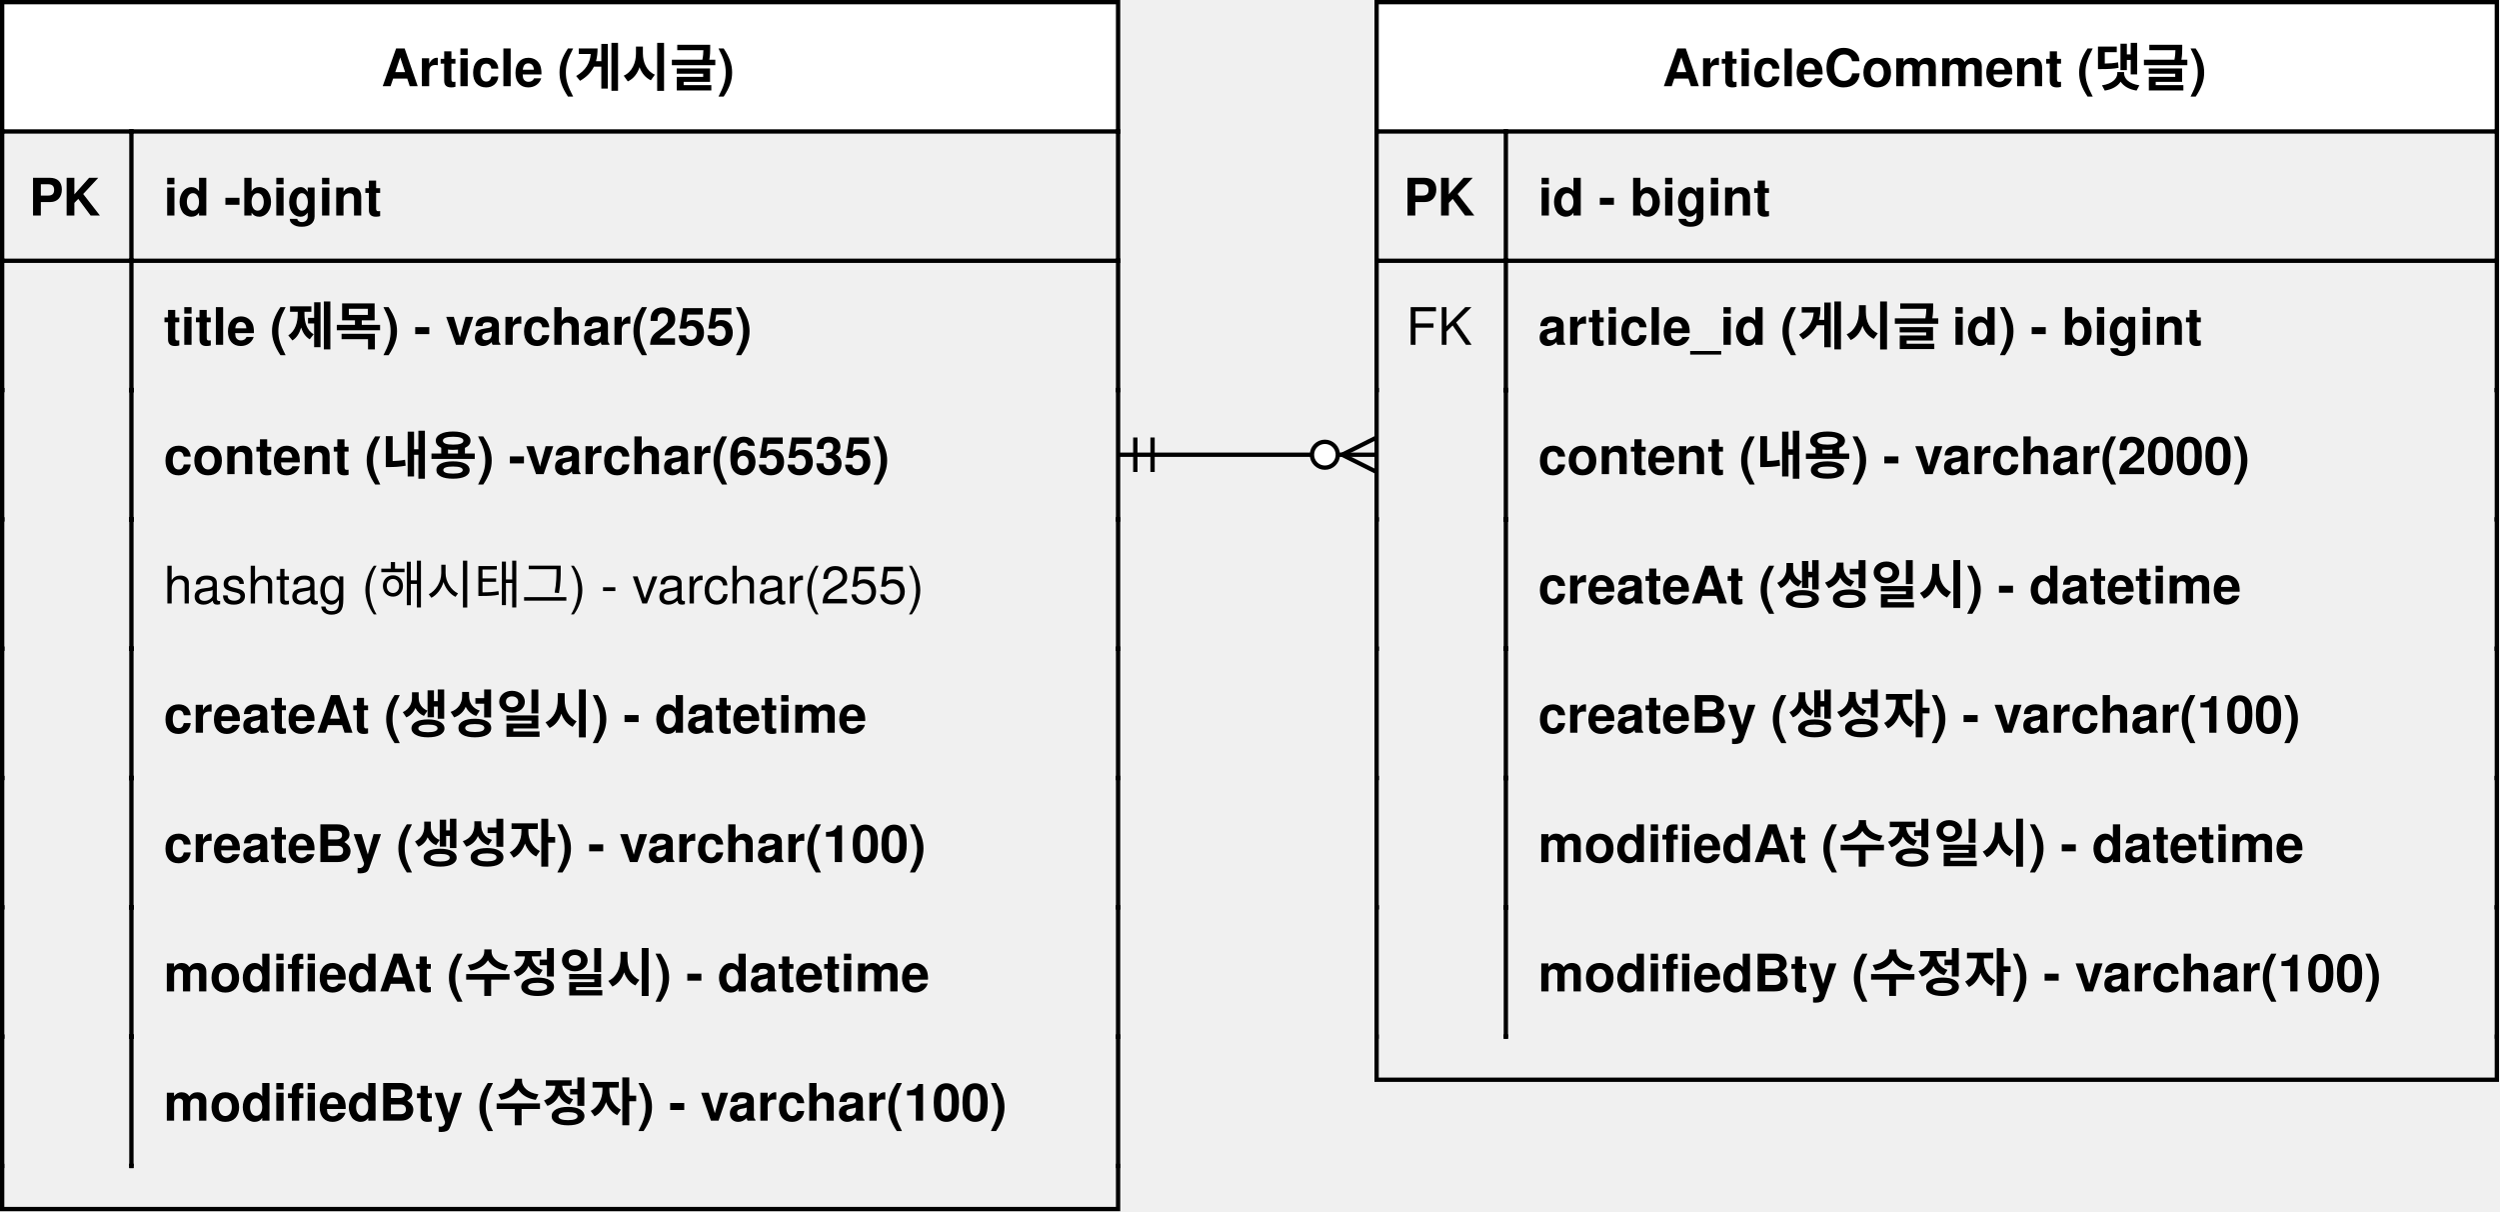
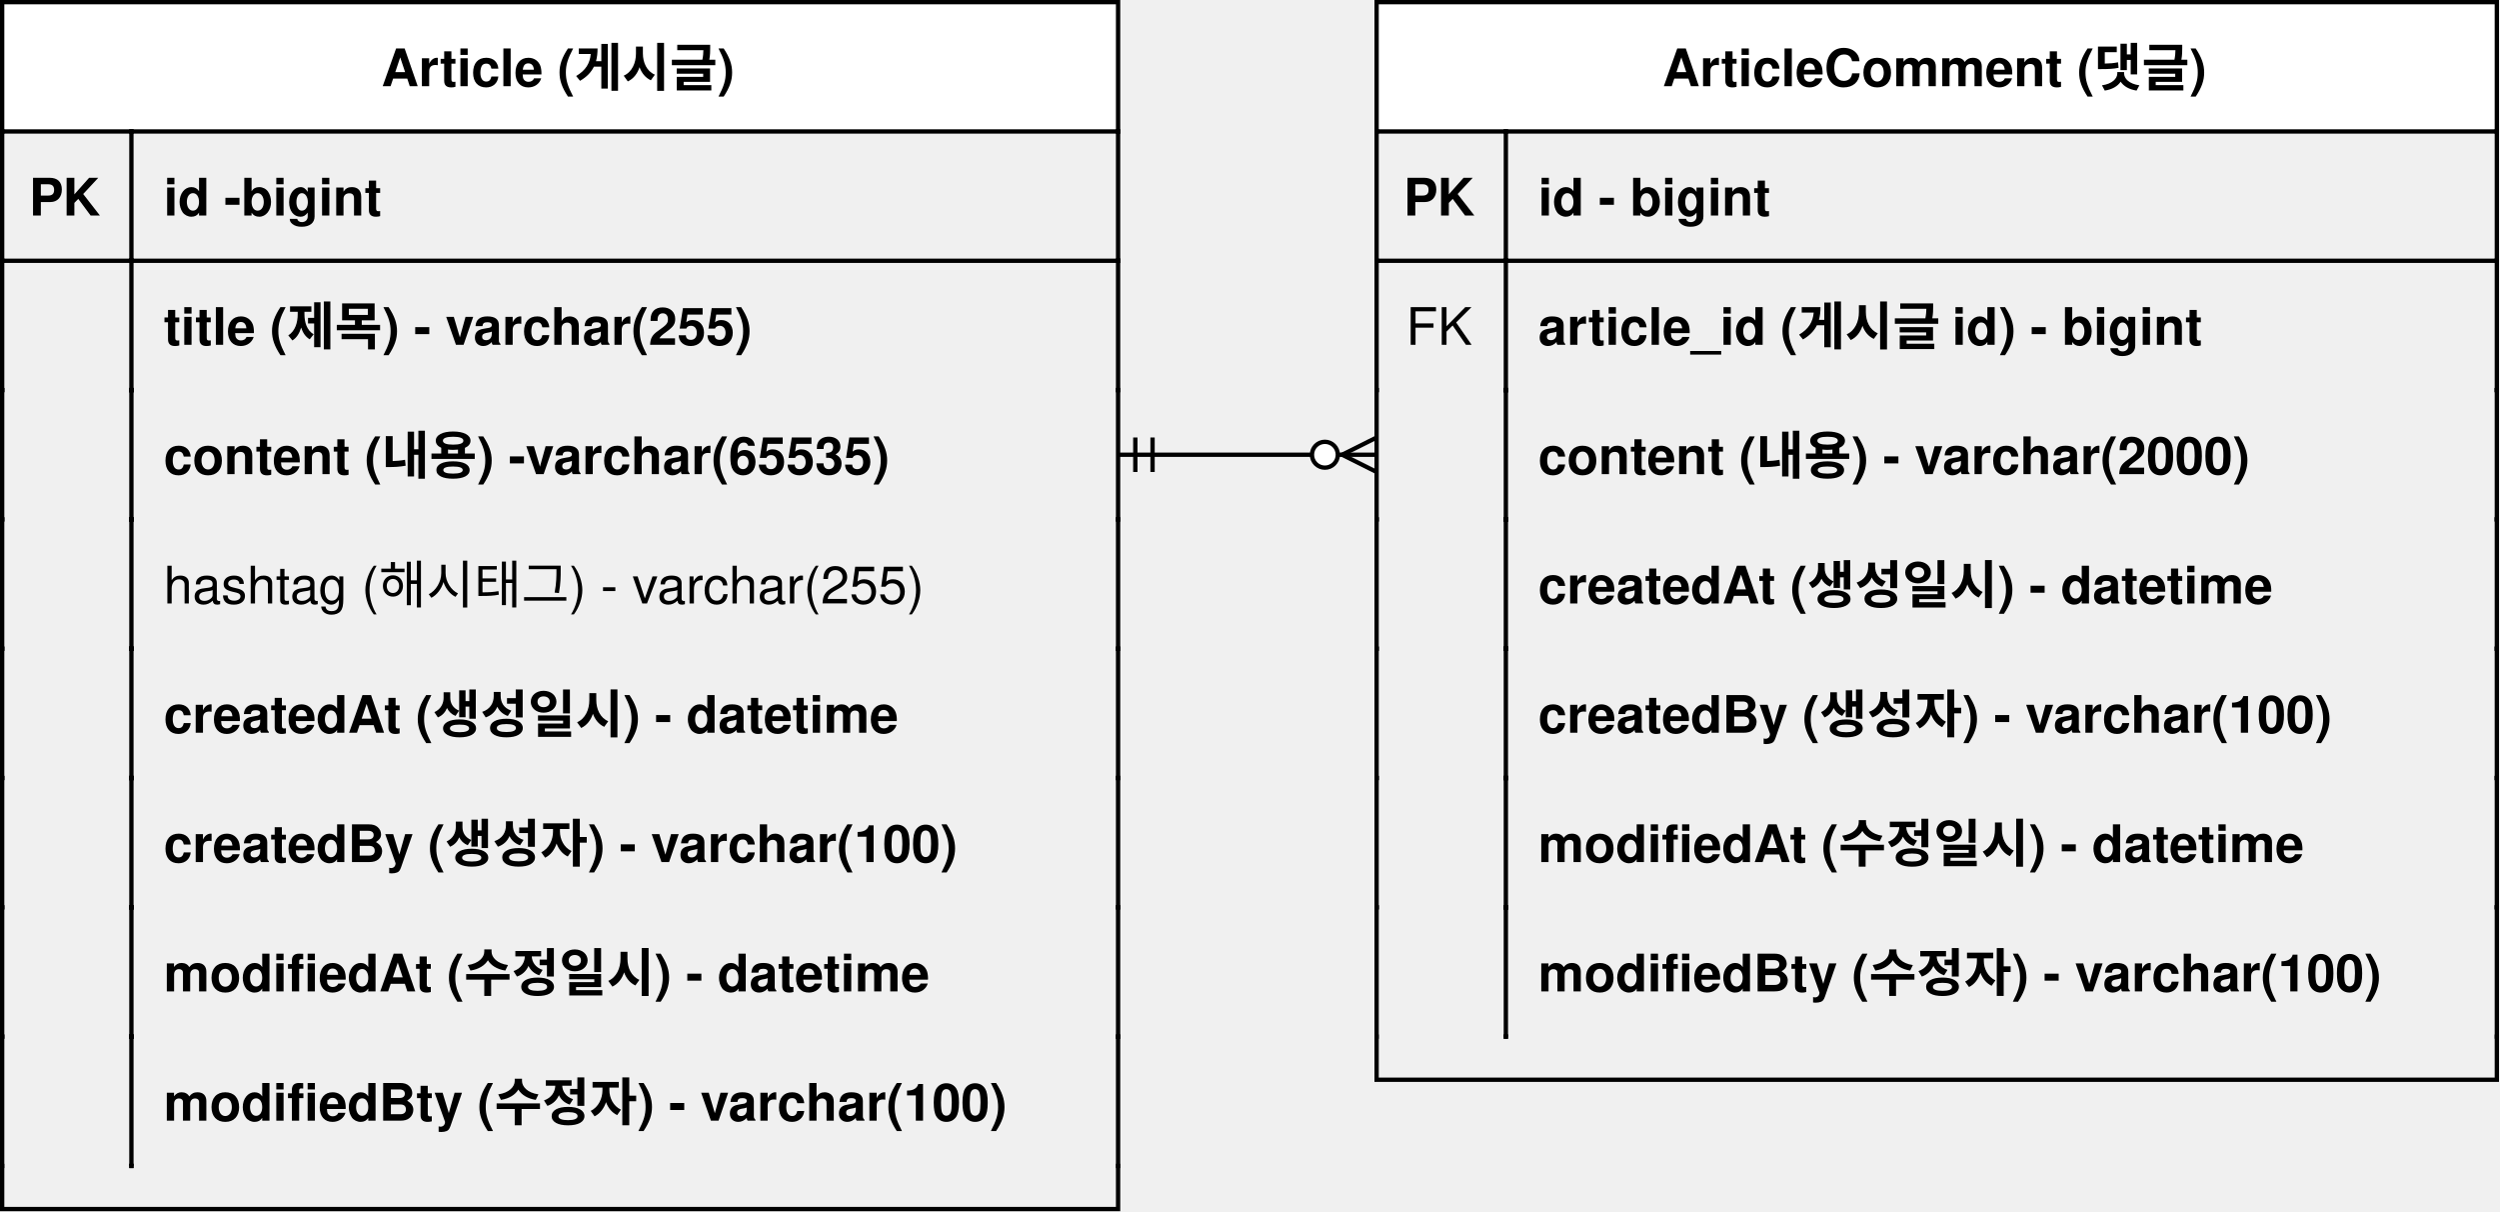
- <svg xmlns="http://www.w3.org/2000/svg" version="1.1" width="580px" height="281px" viewBox="-0.5 -0.5 580 281" content="&lt;mxfile host=&quot;app.diagrams.net&quot; modified=&quot;2022-07-15T01:14:54.783Z&quot; agent=&quot;5.0 (Windows NT 10.0; Win64; x64) AppleWebKit/537.36 (KHTML, like Gecko) Chrome/103.0.0.0 Safari/537.36&quot; etag=&quot;xwIssoDO52OxEcraAnYq&quot; version=&quot;20.1.1&quot; type=&quot;github&quot;&gt;&lt;diagram id=&quot;R2lEEEUBdFMjLlhIrx00&quot; name=&quot;Page-1&quot;&gt;7Z1Rk5o6FMc/TWZ6H7qDICs+irq3nbuddnY70/bpTioRMwXiDdmu9tPfhCSCRqy0ilvDzHZKDiFAzj/5kUOCwBunq78pXC7ekQglwHWiFfAmwHV7rufx/4RlLS2DwUAaYoojlak0POIfSBkdZX3CEcq3MjJCEoaX28YZyTI0Y1s2SCl53s42J8n2WZcwRobhcQYT0/oJR2whrYHvlPY3CMcLfeaeo/akUGdWhnwBI/K8ZUIrdkcypi7xA6IpzFDG+J53kH5DFPjTBWPiTkfAveN/c5H7JiYkThBc4vxmRlJunuU8y90cpjgR1VwpKFQF8dN5U+CNKSFMbqWrMUqEr7Qb5DXd1ezd1AMV5R5xwPdvqy/o8a3z9v1/g0/T9bO7/JS9VqV8h8mTqt8RZXjGK9t1XoHpCIQuCMZgOgZBCIbjwhKAwPlLVSFba7/w2lyKTQa/ClOYM0iZko/ncAMXBIM44/fuTXpFOkngMsdFdmlZ4CS6h2vyxHRBOhXO8QpFD1I9Ii8X0j0vTCRF4cIPj+pixG6Y4Djj2zNeOeKMIUU5v5Z7mDOVQ904ogytamu0t/ETb0+IpIjRNc+yaUzqkLVOKxk9l8J0/aG0LSqidAOVESqlxZuySwfyDeXDBv50DX8edtSDaADhglD8Q7gnUdVZdV6RfsZpwhX8BsFoxxSSoicpnICTZEwSIjyckQwZThaZIkqWHyGNEVOGJcGqxfkh/+M1M3ZufODzax3zdK9M8z+RnbIxyXJGuZhEGYj79BkJv4aMLFWhCZrr8qmqd7H9lTDGG2gDBdS3GlMWSgbekSrwziUCzxDBh39qZcBvlmGYPPC+GmZxIp1WdN2wdNoez+6t60397lb8bvskvNrnSdH7LnAUoey3/OHu90fFAbquj61/VVhZK41LgwnveDLIeAN5yqLccOrmOn/dz33Dzzy767z+imPRNC7rcd0Dy7xhvoQznMX38sjbHUn4bUliVd9E3YZN9LBEjiquBY34HRCOAoJzRiDcXhoIt8eLoJ3OAUVYl3d6Gvh20mBgOJlhph/kx2DkFM/vIRiNwGj4l+BEkZvOFpC+cn2//pH+hQBjn0q2nytOLRnraBF0tLg4LYaXpsXQKloEdtJCh/MqXhYBGhnseiU4Ebgg7AtyDDfA0LS49X3Pal7UiMY6XvTM+GEHjLaBcXTY8WzE6DUIO14BMno1/rh6ZpiBxQXMFwzGkhkTMPQVM9TbggkIPP3aYADC4FqGHafXjn3oMKOXHTpaR4d/cXQ0CFBeAzr6lqLDDEHOKOKnHDEdoBKkmBQbfcCbkhh4TEBYvnvW7Ij4UQyn6E/kxomGH3Uqsg8iZtCzg0jrEAkuDpEGcctrgMjAUoiYkUkJkXB9ACJTMHR2xx0958AMJgv4USMg6/ihIycdPy7Ij83U0ovxw20QxrwCfkjV28cP7dWKm1MS4TlGUWUYEoBhoF+Y+90w5Bd0ZB9GzMBoh5HWMdK/OEYahDSvASOepRgxQ5YaIyErRyImR7qRyNEasg8hZoBUrcQZkzStTsvgQvK6dThVlfR1z3/ohfjtns7D9c+Ggi4wedwTwe8txJGtpvaRYF/3sU8H53siMAOT174Ux9LYpGvGJuViHP6vW49Tr4sDoD+tTl6KUPQpOzKcdaz4EzLsW5LTKhk8M+R4d2kynHW06FkadPTMoCOUD/b/FoA4tMq+KFuPGP8MipxxrFinIPsQ0oUbXwBC9q3TaRchdoUbPUvDjZ4Zbvz5Sp1KhNF17A4x1unGPmw0WNjXYeNc2Dg6OHk2buhoqS3cGNrJjb45wuymXJ9cRdZRpG+OZzuKtE+RfQt32qVIg0HoFVBEyt5CipiDzG7O9SkFZB9Auk+SvQSA7Fu00y5A7PoqWd/Sz5L1zZkw3aTr3+FI82+VXSlHuo+VvQCO7F280y5H7PpeWd/SD5bpAW836/oEDGn+/bLrZIh/RDALRTHSdc6rFbP1A0ogwySblnukZyREeq7ADEsT1f5RFo3ED1/w5PThB6LkI3kHs7VGT7kvhVn0vpASFXeMNH7QCrPPujC+/UXYb3yVmqwq2SaaT/xK6fpzNVE5SiTLw4qUPk7evrjnWkkpU06e6AwdqFzFZ6YBWJfviBe7mx/xqOplY6SFP75vX/EBUX4gxUSajdwH29PHvd1Z4fJO1VGlCI2C+jsFGdPLZVUYBf1czTxZ/lCIzF7+uos3/R8=&lt;/diagram&gt;&lt;/mxfile&gt;" resource="https://app.diagrams.net/#Hjihoone%2Fproject-board%2Ffeature%252F%25238-domain%2Fdocument%2Fproject-board%20-erd.svg">
+ <svg xmlns="http://www.w3.org/2000/svg" version="1.1" width="580px" height="281px" viewBox="-0.5 -0.5 580 281" content="&lt;mxfile host=&quot;app.diagrams.net&quot; modified=&quot;2022-07-15T01:19:34.646Z&quot; agent=&quot;5.0 (Windows NT 10.0; Win64; x64) AppleWebKit/537.36 (KHTML, like Gecko) Chrome/103.0.0.0 Safari/537.36&quot; etag=&quot;xyMJLyPJQb8AMOgn-k8L&quot; version=&quot;20.1.1&quot; type=&quot;github&quot;&gt;&lt;diagram id=&quot;R2lEEEUBdFMjLlhIrx00&quot; name=&quot;Page-1&quot;&gt;7Z1tb5s6FMc/jaXtxSrCQ0tehiS9m26rVe2kbq8mLzjEGuBc47ZJP/21wQ4kDlnYEtLFSN2ED8aAz9/+4YNNgDNMFv9QOJ/dkhDFwLbCBXBGwLbdvsf/F4ZlYbjy3cIQURwWpl5peMCvSBotaX3CIcrWMjJCYobn68YJSVM0YWs2SCl5Wc82JfH6WecwQprhYQJj3fqIQzYrrL5nlfaPCEczdeaeJfckUGWWhmwGQ/KyZkILdk1SJi/xDtEEpihlfM8tpD8RBd54xpi40wGwr/nfVOS+iAiJYgTnOLuYkISbJxnPcj2FCY5FNVcKCmRB/HTOGDhDSggrtpLFEMXCVcoNxTVd1+xd1QMV5e5xwPPPxTf08Mn69Pm/q8fx8sWeP6YfZCnPMH6S9TugDE94ZdvWOzAegMAG/hCMh8APQH+YW3zgW+9lFbKl8guvzbnYZPCHMAUZg5RJ+TgWN3BBMIhTfu/OqJen4xjOM5xnLywzHIc3cEmemCpIpYIpXqDwvlCPyMuFdMMLE0lRuPDDg7wYsRvGOEr59oRXjjhjQFHGr+UGZkzmkDeOKEOL2hrtrfzEmxMiCWJ0ybOoA9QhS5WWMnophWl7/cI2q4jS9mVGKJUWrcouHcg3pA8b+NPW/LnbUfeiAQQzQvGrcE8sq7PqvDz9gpOYK/gjguGGKSB5T5I7AcfxkMREeDglKdKcLDKFlMy/QBohJg1zgmWL8wL+x2tmaF14wOPXOuTpXpnmfyI7ZUOSZoxyMYkyEPfpCxJ+DRiZy0JjNFXlU1nvYvsHYYw30AYKqG81uiykDJw9VeAcSwSOJoK7f2tlwG+WYRjf874aplFcOC3vumHptC2e3VrXq/rdrPjN9kl4tU/jvPed4TBE6R/5w97uj4oDVF3vW/+ysLJWGpcGY97xpJDxBvKUhpnm1NV1/r6fXc3PPLttffiBI9E0Tutx1QMXeYNsDic4jW6KIy83JOG1JYlFfRO1GzbR3RLZq7gWNOJ1QNgLCNYRgXB5aiBc7i+CdjoHFGJV3uFp4JlJgyvNyQwz9SA/BAMrf34PwGAABv33ghN5bjqZQfrO9rz6R/o3AoxtKll/rji0ZIyjhd/R4uS06J+aFn2jaOGbSQsVzqt4WQRoimDXO8EJ3waBK8jRXwFD0eLS8xyjeVEjGuN40dPjhx0w2gbG3mHHoxGj1yDseAbI6NX44+yZoQcWZzCbMRgVzBiBvieZId8WjIDvqNcGVyDwz2XYcXjtmIcOPXrZoaN1dHgnR0eDAOU5oMM1FB16CHJCET9lOGAqQiVQMco3XMDbkhh5jEBQvnxW8Aj5YQwn6G8Ex4HGH3UyMo8ietSzo0jrFPFPTpEGgctzoMiVoRTRQ5OSIsFyB0XGoG9tjjx61o45TAYApEZBxgFExU46gJwQIKvJpScDiN0gkHkGAClUbx5AlFcrbk5IiKd4bRzig76vXpl73TjkN3RkHkb00GiHkdYx4p4cIw2CmueAEcdQjOhBS4WRgJUjEZ0j3Uhkbw2ZhxA9RCrX4gxJklQnZnAhOd1KnKpKXNXz73olfrml87C9o6Ggi0zu90TwZ0txilZT+0iwrfvYpoPjPRHokclzX4xjaHDS1oOTxXIc/q9bkVOvix2gP6xO3opQ1Ck7Mhx1rPgLMmxblNMqGRw95Hh9ajIcdbToGBp0dPSgIywe7L/ngNi1zj4vW40Y/w6KHHGsWKcg8xDShRvfAEK2rdRpFyFmhRsdQ8ONjh5u/PVanUqE0bbMDjHW6cY8bDRY2tdh41jY2Ds4eTRuqGipKdzom8kNVx9hdpOuDy8j4zDi6gPaDiPtY2Tb2p12MdJgFHoGGClkbyBG9FFmN+v6oAoyjyDdZ8neAkG2rdtplyBmfZnMNfTTZK4+F6abdv0nHGn+vbIz5Uj3wbI3wJGty3fa5YhZ3yxzDf1omRrxdvOuD8CQ5t8wO0+GeHtEs1AYIVXnvFoxW96jGDJM0nG5p/BMAZGeLTDDkli2f5SGA/HjFzw5vn9FlHwhtzBdKvSU+xKYhp9zKVFxx0jhBy0w+6oK49vfhP3Ck6nRopJtpPjEr5Quv1YTlaNEsjwsT6njitsX91wrKWnKyBOdoB2VK/nMFADr8u3xanf1Qx5VvayMNPfH8/oV7xDlHcmn0qzkfrU+gdzZnBde3Kk8qhShVpC7UZA2wbyoCq2gX6uZJ8sfCymylz/w4oz/Bw==&lt;/diagram&gt;&lt;/mxfile&gt;" resource="https://app.diagrams.net/#Hjihoone%2Fproject-board%2Ffeature%252F%25238-domain%2Fdocument%2Fproject-board%20-erd.svg">
  <defs>
    <clipPath id="mx-clip-0-30-30-30-0">
      <rect x="0" y="30" width="30" height="30" />
    </clipPath>
    <clipPath id="mx-clip-36-30-223-30-0">
      <rect x="36" y="30" width="223" height="30" />
    </clipPath>
    <clipPath id="mx-clip-36-60-223-30-0">
      <rect x="36" y="60" width="223" height="30" />
    </clipPath>
    <clipPath id="mx-clip-36-90-223-30-0">
      <rect x="36" y="90" width="223" height="30" />
    </clipPath>
    <clipPath id="mx-clip-36-120-223-30-0">
      <rect x="36" y="120" width="223" height="30" />
    </clipPath>
    <clipPath id="mx-clip-36-150-223-30-0">
      <rect x="36" y="150" width="223" height="30" />
    </clipPath>
    <clipPath id="mx-clip-36-180-223-30-0">
      <rect x="36" y="180" width="223" height="30" />
    </clipPath>
    <clipPath id="mx-clip-36-210-223-30-0">
      <rect x="36" y="210" width="223" height="30" />
    </clipPath>
    <clipPath id="mx-clip-36-240-223-30-0">
      <rect x="36" y="240" width="223" height="30" />
    </clipPath>
    <clipPath id="mx-clip-319-30-30-30-0">
      <rect x="319" y="30" width="30" height="30" />
    </clipPath>
    <clipPath id="mx-clip-355-30-224-30-0">
      <rect x="355" y="30" width="224" height="30" />
    </clipPath>
    <clipPath id="mx-clip-319-60-30-30-0">
      <rect x="319" y="60" width="30" height="30" />
    </clipPath>
    <clipPath id="mx-clip-355-60-224-30-0">
      <rect x="355" y="60" width="224" height="30" />
    </clipPath>
    <clipPath id="mx-clip-355-90-224-30-0">
      <rect x="355" y="90" width="224" height="30" />
    </clipPath>
    <clipPath id="mx-clip-355-120-224-30-0">
      <rect x="355" y="120" width="224" height="30" />
    </clipPath>
    <clipPath id="mx-clip-355-150-224-30-0">
      <rect x="355" y="150" width="224" height="30" />
    </clipPath>
    <clipPath id="mx-clip-355-180-224-30-0">
      <rect x="355" y="180" width="224" height="30" />
    </clipPath>
    <clipPath id="mx-clip-355-210-224-30-0">
      <rect x="355" y="210" width="224" height="30" />
    </clipPath>
  </defs>
  <g>
    <path d="M 0 30 L 0 0 L 259 0 L 259 30" fill="rgb(255, 255, 255)" stroke="rgb(0, 0, 0)" stroke-miterlimit="10" pointer-events="all" />
    <path d="M 0 30 L 0 280 L 259 280 L 259 30" fill="none" stroke="rgb(0, 0, 0)" stroke-miterlimit="10" pointer-events="none" />
    <path d="M 0 30 L 259 30" fill="none" stroke="rgb(0, 0, 0)" stroke-miterlimit="10" pointer-events="none" />
    <path d="M 30 30 L 30 60 L 30 90 L 30 120 L 30 150 L 30 180 L 30 210 L 30 240 L 30 270" fill="none" stroke="rgb(0, 0, 0)" stroke-miterlimit="10" pointer-events="none" />
    <g fill="rgb(0, 0, 0)" font-family="Helvetica" font-weight="bold" pointer-events="none" text-anchor="middle" font-size="12px">
      <text x="129" y="19.5">Article (게시글)</text>
    </g>
    <path d="M 0 30 M 259 30 M 259 60 L 0 60" fill="none" stroke="rgb(0, 0, 0)" stroke-linecap="square" stroke-miterlimit="10" pointer-events="none" />
    <path d="M 0 30 M 30 30 M 30 60 M 0 60" fill="none" stroke="rgb(0, 0, 0)" stroke-linecap="square" stroke-miterlimit="10" pointer-events="none" />
    <g fill="rgb(0, 0, 0)" font-family="Helvetica" font-weight="bold" pointer-events="none" clip-path="url(#mx-clip-0-30-30-30-0)" text-anchor="middle" font-size="12px">
      <text x="14.5" y="49.5">PK</text>
    </g>
    <path d="M 30 30 M 259 30 M 259 60 M 30 60" fill="none" stroke="rgb(0, 0, 0)" stroke-linecap="square" stroke-miterlimit="10" pointer-events="none" />
    <g fill="rgb(0, 0, 0)" font-family="Helvetica" font-weight="bold" text-decoration="underline" pointer-events="none" clip-path="url(#mx-clip-36-30-223-30-0)" font-size="12px">
      <text x="37.5" y="49.5">id -bigint</text>
    </g>
    <path d="M 0 60 M 30 60 M 30 90 M 0 90" fill="none" stroke="rgb(0, 0, 0)" stroke-linecap="square" stroke-miterlimit="10" pointer-events="none" />
    <path d="M 30 60 M 259 60 M 259 90 M 30 90" fill="none" stroke="rgb(0, 0, 0)" stroke-linecap="square" stroke-miterlimit="10" pointer-events="none" />
    <g fill="rgb(0, 0, 0)" font-family="Helvetica" font-weight="bold" pointer-events="none" clip-path="url(#mx-clip-36-60-223-30-0)" font-size="12px">
      <text x="37.5" y="79.5">title (제목) - varchar(255)</text>
    </g>
    <path d="M 0 90 M 30 90 M 30 120 M 0 120" fill="none" stroke="rgb(0, 0, 0)" stroke-linecap="square" stroke-miterlimit="10" pointer-events="none" />
    <path d="M 30 90 M 259 90 M 259 120 M 30 120" fill="none" stroke="rgb(0, 0, 0)" stroke-linecap="square" stroke-miterlimit="10" pointer-events="none" />
    <g fill="rgb(0, 0, 0)" font-family="Helvetica" font-weight="bold" pointer-events="none" clip-path="url(#mx-clip-36-90-223-30-0)" font-size="12px">
      <text x="37.5" y="109.5">content (내용) -varchar(65535)</text>
    </g>
    <path d="M 0 120 M 30 120 M 30 150 M 0 150" fill="none" stroke="rgb(0, 0, 0)" stroke-linecap="square" stroke-miterlimit="10" pointer-events="none" />
    <path d="M 30 120 M 259 120 M 259 150 M 30 150" fill="none" stroke="rgb(0, 0, 0)" stroke-linecap="square" stroke-miterlimit="10" pointer-events="none" />
    <g fill="rgb(0, 0, 0)" font-family="Helvetica" pointer-events="none" clip-path="url(#mx-clip-36-120-223-30-0)" font-size="12px">
      <text x="37.5" y="139.5">hashtag (해시태그) - varchar(255)</text>
    </g>
    <path d="M 0 150 M 30 150 M 30 180 M 0 180" fill="none" stroke="rgb(0, 0, 0)" stroke-linecap="square" stroke-miterlimit="10" pointer-events="none" />
    <path d="M 30 150 M 259 150 M 259 180 M 30 180" fill="none" stroke="rgb(0, 0, 0)" stroke-linecap="square" stroke-miterlimit="10" pointer-events="none" />
    <g fill="rgb(0, 0, 0)" font-family="Helvetica" font-weight="bold" pointer-events="none" clip-path="url(#mx-clip-36-150-223-30-0)" font-size="12px">
-       <text x="37.5" y="169.5">createAt (생성일시) - datetime</text>
+       <text x="37.5" y="169.5">createdAt (생성일시) - datetime</text>
    </g>
    <path d="M 0 180 M 30 180 M 30 210 M 0 210" fill="none" stroke="rgb(0, 0, 0)" stroke-linecap="square" stroke-miterlimit="10" pointer-events="none" />
    <path d="M 30 180 M 259 180 M 259 210 M 30 210" fill="none" stroke="rgb(0, 0, 0)" stroke-linecap="square" stroke-miterlimit="10" pointer-events="none" />
    <g fill="rgb(0, 0, 0)" font-family="Helvetica" font-weight="bold" pointer-events="none" clip-path="url(#mx-clip-36-180-223-30-0)" font-size="12px">
-       <text x="37.5" y="199.5">createBy (생성자) - varchar(100)</text>
+       <text x="37.5" y="199.5">createdBy (생성자) - varchar(100)</text>
    </g>
    <path d="M 0 210 M 30 210 M 30 240 M 0 240" fill="none" stroke="rgb(0, 0, 0)" stroke-linecap="square" stroke-miterlimit="10" pointer-events="none" />
    <path d="M 30 210 M 259 210 M 259 240 M 30 240" fill="none" stroke="rgb(0, 0, 0)" stroke-linecap="square" stroke-miterlimit="10" pointer-events="none" />
    <g fill="rgb(0, 0, 0)" font-family="Helvetica" font-weight="bold" pointer-events="none" clip-path="url(#mx-clip-36-210-223-30-0)" font-size="12px">
      <text x="37.5" y="229.5">modifiedAt (수정일시) - datetime</text>
    </g>
    <path d="M 0 240 M 30 240 M 30 270 M 0 270" fill="none" stroke="rgb(0, 0, 0)" stroke-linecap="square" stroke-miterlimit="10" pointer-events="none" />
    <path d="M 30 240 M 259 240 M 259 270 M 30 270" fill="none" stroke="rgb(0, 0, 0)" stroke-linecap="square" stroke-miterlimit="10" pointer-events="none" />
    <g fill="rgb(0, 0, 0)" font-family="Helvetica" font-weight="bold" pointer-events="none" clip-path="url(#mx-clip-36-240-223-30-0)" font-size="12px">
      <text x="37.5" y="259.5">modifiedBty (수정자) - varchar(100)</text>
    </g>
    <path d="M 319 30 L 319 0 L 579 0 L 579 30" fill="rgb(255, 255, 255)" stroke="rgb(0, 0, 0)" stroke-miterlimit="10" pointer-events="none" />
    <path d="M 319 30 L 319 250 L 579 250 L 579 30" fill="none" stroke="rgb(0, 0, 0)" stroke-miterlimit="10" pointer-events="none" />
    <path d="M 319 30 L 579 30" fill="none" stroke="rgb(0, 0, 0)" stroke-miterlimit="10" pointer-events="none" />
    <path d="M 349 30 L 349 60 L 349 90 L 349 120 L 349 150 L 349 180 L 349 210 L 349 240" fill="none" stroke="rgb(0, 0, 0)" stroke-miterlimit="10" pointer-events="none" />
    <g fill="rgb(0, 0, 0)" font-family="Helvetica" font-weight="bold" pointer-events="none" text-anchor="middle" font-size="12px">
      <text x="448.5" y="19.5">ArticleComment (댓글)</text>
    </g>
    <path d="M 319 30 M 579 30 M 579 60 L 319 60" fill="none" stroke="rgb(0, 0, 0)" stroke-linecap="square" stroke-miterlimit="10" pointer-events="none" />
    <path d="M 319 30 M 349 30 M 349 60 M 319 60" fill="none" stroke="rgb(0, 0, 0)" stroke-linecap="square" stroke-miterlimit="10" pointer-events="none" />
    <g fill="rgb(0, 0, 0)" font-family="Helvetica" font-weight="bold" pointer-events="none" clip-path="url(#mx-clip-319-30-30-30-0)" text-anchor="middle" font-size="12px">
      <text x="333.5" y="49.5">PK</text>
    </g>
    <path d="M 349 30 M 579 30 M 579 60 M 349 60" fill="none" stroke="rgb(0, 0, 0)" stroke-linecap="square" stroke-miterlimit="10" pointer-events="none" />
    <g fill="rgb(0, 0, 0)" font-family="Helvetica" font-weight="bold" text-decoration="underline" pointer-events="none" clip-path="url(#mx-clip-355-30-224-30-0)" font-size="12px">
      <text x="356.5" y="49.5">id - bigint</text>
    </g>
    <path d="M 319 60 M 349 60 M 349 90 M 319 90" fill="none" stroke="rgb(0, 0, 0)" stroke-linecap="square" stroke-miterlimit="10" pointer-events="none" />
    <g fill="rgb(0, 0, 0)" font-family="Helvetica" pointer-events="none" clip-path="url(#mx-clip-319-60-30-30-0)" text-anchor="middle" font-size="12px">
      <text x="333.5" y="79.5">FK</text>
    </g>
    <path d="M 349 60 M 579 60 M 579 90 M 349 90" fill="none" stroke="rgb(0, 0, 0)" stroke-linecap="square" stroke-miterlimit="10" pointer-events="none" />
    <g fill="rgb(0, 0, 0)" font-family="Helvetica" font-weight="bold" pointer-events="none" clip-path="url(#mx-clip-355-60-224-30-0)" font-size="12px">
      <text x="356.5" y="79.5">article_id (게시글 id) - bigint</text>
    </g>
    <path d="M 319 90 M 349 90 M 349 120 M 319 120" fill="none" stroke="rgb(0, 0, 0)" stroke-linecap="square" stroke-miterlimit="10" pointer-events="none" />
    <path d="M 349 90 M 579 90 M 579 120 M 349 120" fill="none" stroke="rgb(0, 0, 0)" stroke-linecap="square" stroke-miterlimit="10" pointer-events="none" />
    <g fill="rgb(0, 0, 0)" font-family="Helvetica" font-weight="bold" pointer-events="none" clip-path="url(#mx-clip-355-90-224-30-0)" font-size="12px">
      <text x="356.5" y="109.5">content (내용) - varchar(2000)</text>
    </g>
    <path d="M 319 120 M 349 120 M 349 150 M 319 150" fill="none" stroke="rgb(0, 0, 0)" stroke-linecap="square" stroke-miterlimit="10" pointer-events="none" />
    <path d="M 349 120 M 579 120 M 579 150 M 349 150" fill="none" stroke="rgb(0, 0, 0)" stroke-linecap="square" stroke-miterlimit="10" pointer-events="none" />
    <g fill="rgb(0, 0, 0)" font-family="Helvetica" font-weight="bold" pointer-events="none" clip-path="url(#mx-clip-355-120-224-30-0)" font-size="12px">
-       <text x="356.5" y="139.5">createAt (생성일시) - datetime</text>
+       <text x="356.5" y="139.5">createdAt (생성일시) - datetime</text>
    </g>
    <path d="M 319 150 M 349 150 M 349 180 M 319 180" fill="none" stroke="rgb(0, 0, 0)" stroke-linecap="square" stroke-miterlimit="10" pointer-events="none" />
    <path d="M 349 150 M 579 150 M 579 180 M 349 180" fill="none" stroke="rgb(0, 0, 0)" stroke-linecap="square" stroke-miterlimit="10" pointer-events="none" />
    <g fill="rgb(0, 0, 0)" font-family="Helvetica" font-weight="bold" pointer-events="none" clip-path="url(#mx-clip-355-150-224-30-0)" font-size="12px">
-       <text x="356.5" y="169.5">createBy (생성자) - varchar(100)</text>
+       <text x="356.5" y="169.5">createdBy (생성자) - varchar(100)</text>
    </g>
    <path d="M 319 180 M 349 180 M 349 210 M 319 210" fill="none" stroke="rgb(0, 0, 0)" stroke-linecap="square" stroke-miterlimit="10" pointer-events="none" />
    <path d="M 349 180 M 579 180 M 579 210 M 349 210" fill="none" stroke="rgb(0, 0, 0)" stroke-linecap="square" stroke-miterlimit="10" pointer-events="none" />
    <g fill="rgb(0, 0, 0)" font-family="Helvetica" font-weight="bold" pointer-events="none" clip-path="url(#mx-clip-355-180-224-30-0)" font-size="12px">
      <text x="356.5" y="199.5">modifiedAt (수정일시) - datetime</text>
    </g>
    <path d="M 319 210 M 349 210 M 349 240 M 319 240" fill="none" stroke="rgb(0, 0, 0)" stroke-linecap="square" stroke-miterlimit="10" pointer-events="none" />
    <path d="M 349 210 M 579 210 M 579 240 M 349 240" fill="none" stroke="rgb(0, 0, 0)" stroke-linecap="square" stroke-miterlimit="10" pointer-events="none" />
    <g fill="rgb(0, 0, 0)" font-family="Helvetica" font-weight="bold" pointer-events="none" clip-path="url(#mx-clip-355-210-224-30-0)" font-size="12px">
      <text x="356.5" y="229.5">modifiedBty (수정자) - varchar(100)</text>
    </g>
    <path d="M 259 105 L 289 105 L 319 105" fill="none" stroke="rgb(0, 0, 0)" stroke-miterlimit="10" pointer-events="none" />
    <path d="M 263 101 L 263 109 M 267 101 L 267 109" fill="none" stroke="rgb(0, 0, 0)" stroke-miterlimit="10" pointer-events="none" />
    <ellipse cx="307" cy="105" rx="3" ry="3" fill="#ffffff" stroke="rgb(0, 0, 0)" pointer-events="none" />
    <path d="M 319 101 L 311 105 L 319 109" fill="none" stroke="rgb(0, 0, 0)" stroke-miterlimit="10" pointer-events="none" />
  </g>
</svg>
